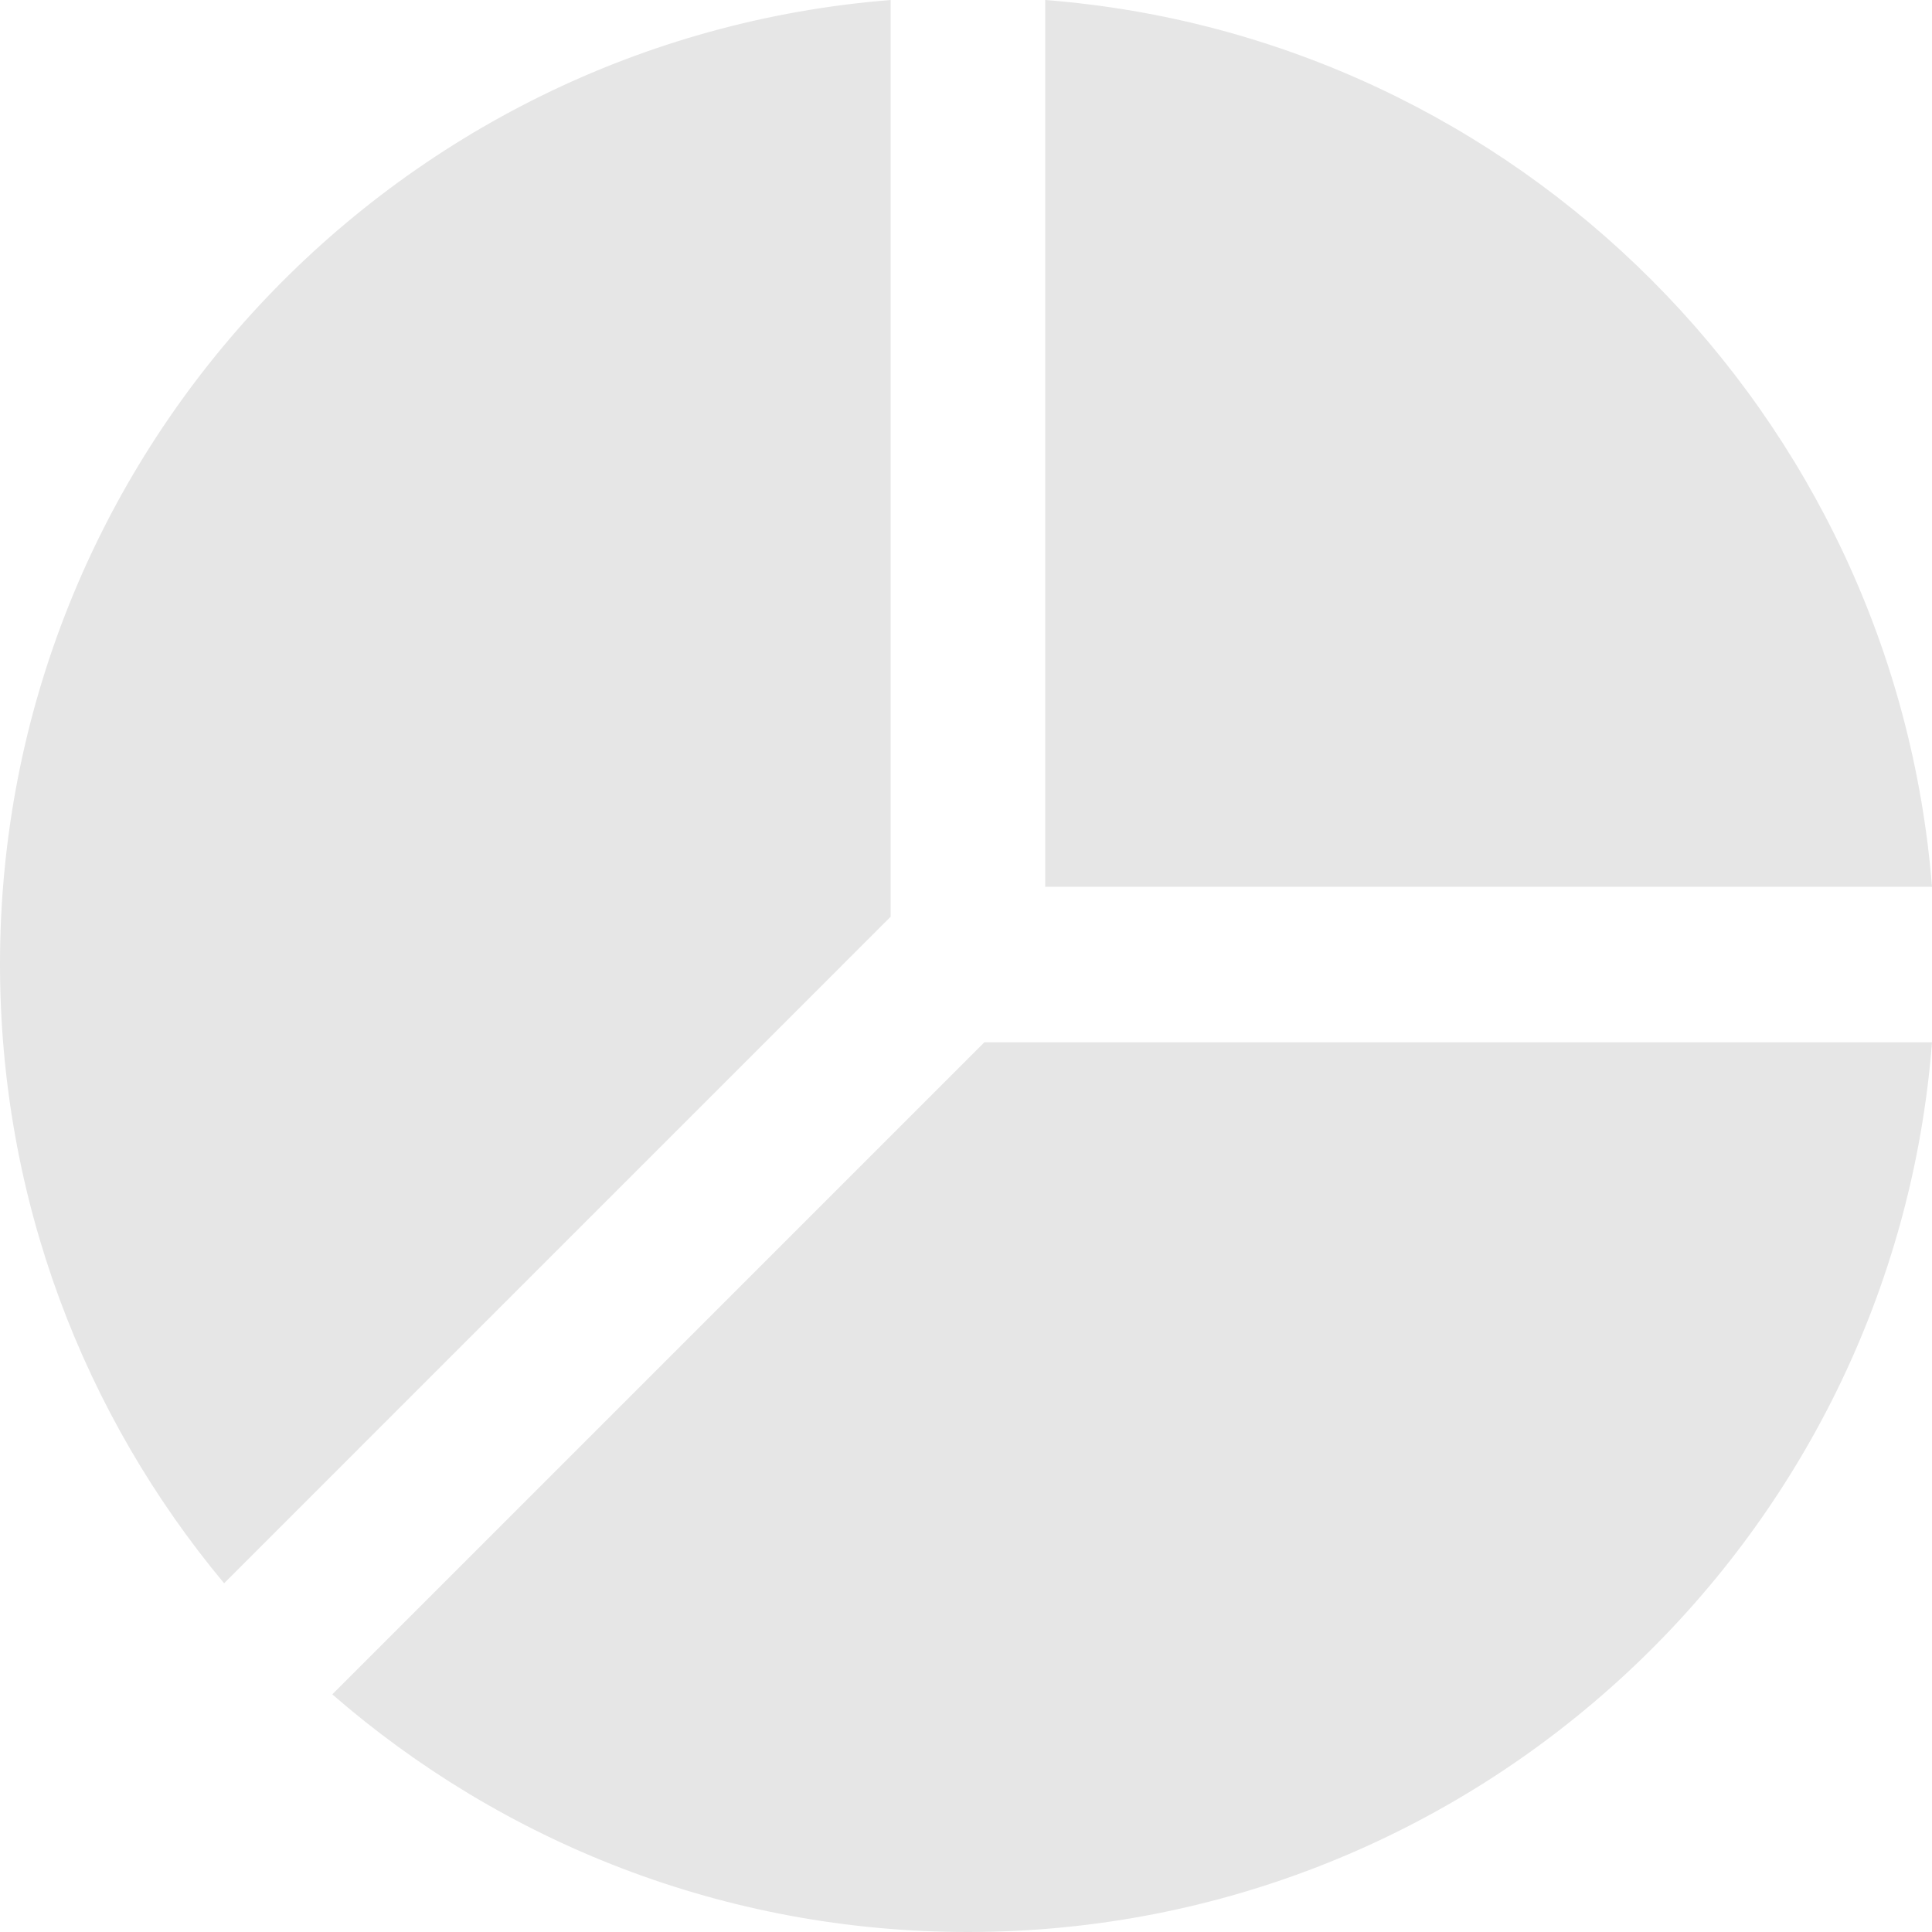
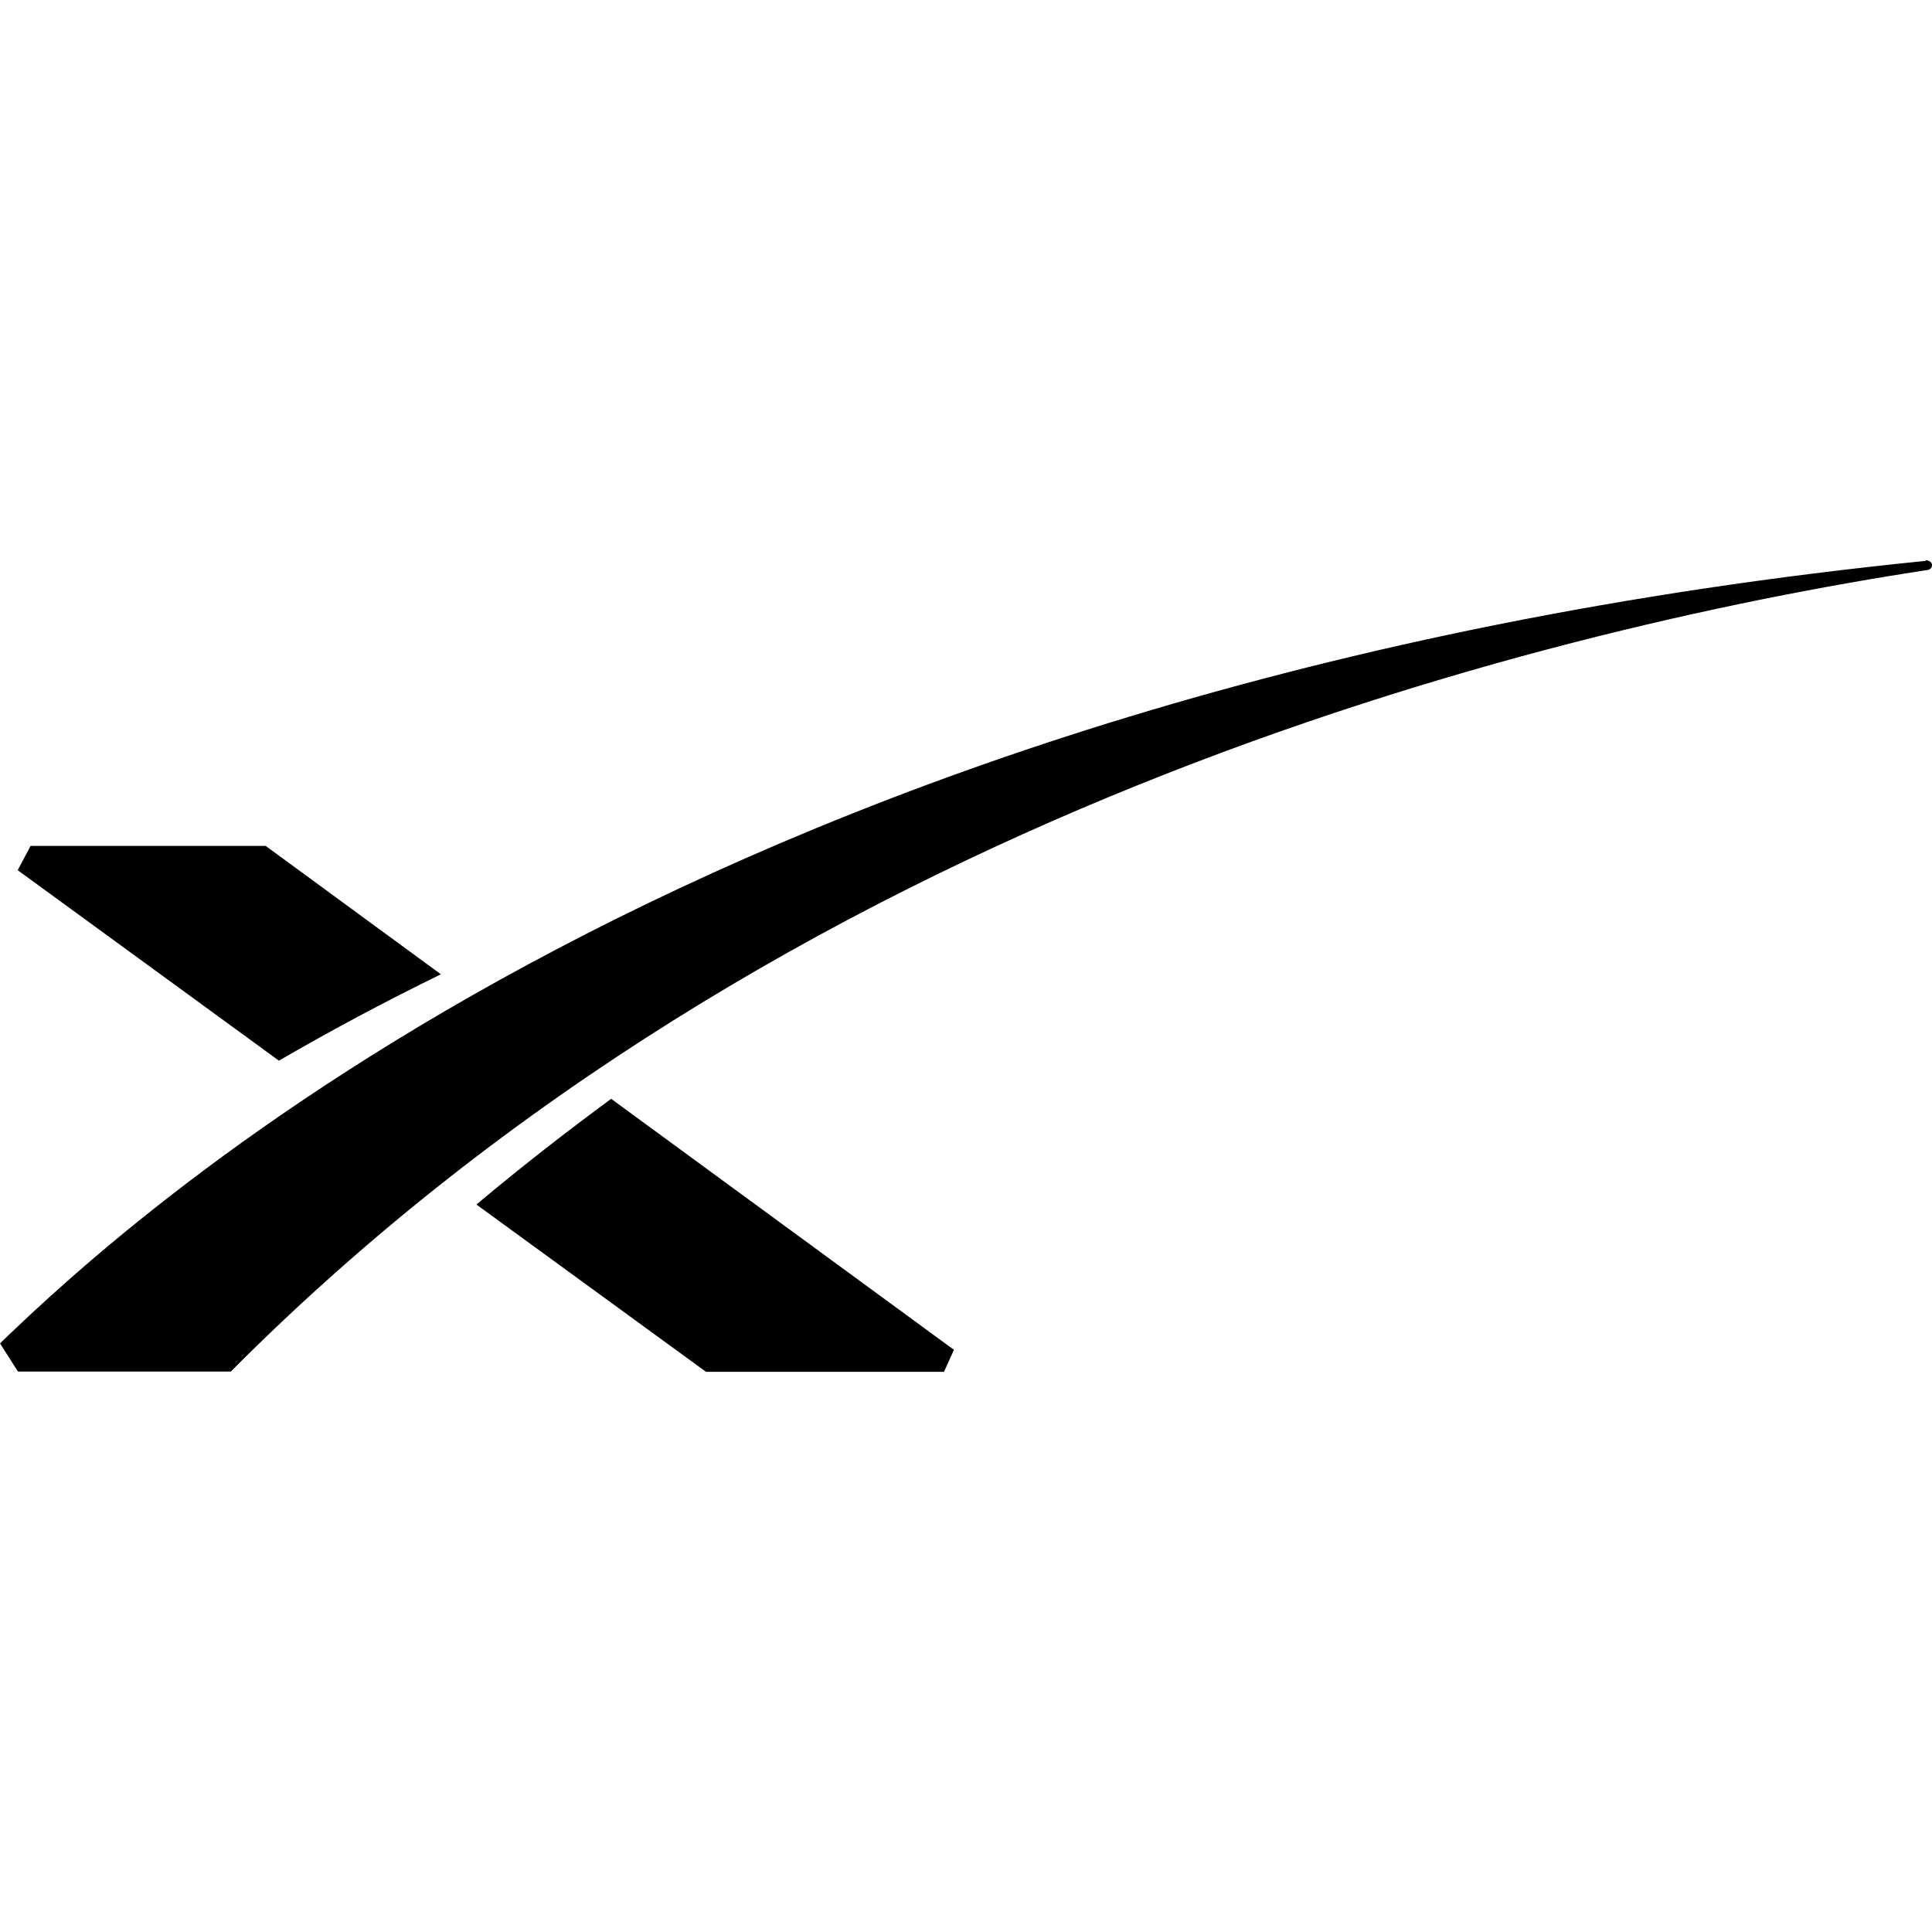
- <svg xmlns="http://www.w3.org/2000/svg" t="1671098360829" class="icon" viewBox="0 0 1024 1024" version="1.1" p-id="2704" width="200" height="200">
-   <path d="M553.984 470.016H1024c-19.968-250.368-219.648-450.56-470.016-470.016v470.016zM472.064 485.888V0C207.872 20.992 0 241.664 0 510.976c0 124.928 44.544 239.104 118.784 328.192l353.28-353.28zM521.728 552.448l-345.6 345.6C266.24 976.384 384 1024 513.024 1024c269.312 0 490.496-207.872 510.976-471.552h-502.272z" fill="#e6e6e6" p-id="2705" />
+ <svg xmlns="http://www.w3.org/2000/svg" t="1671175706011" class="icon" viewBox="0 0 1024 1024" version="1.1" p-id="2907" width="200" height="200">
+   <path d="M1021.952 297.173c-0.213-0.085-0.384-0.256-0.597-0.256-0.384 0-0.683 0.256-0.981 0.384C374.912 362.283 71.509 642.987 0 712.021l9.515 14.933h112.811c293.205-294.741 689.323-392.576 898.773-424.789l0.256 0.085c0.171 0 0.256-0.171 0.427-0.171 1.237-0.256 2.219-1.195 2.219-2.517 0-1.237-0.896-2.091-2.048-2.389zM16.213 448.341l-6.827 12.885 138.453 100.949a1355.136 1355.136 0 0 1 85.845-45.781L140.8 448.341H16.213z m307.712 134.059c-22.869 16.853-46.251 34.901-71.424 56.021l121.685 88.661h126.165l5.248-11.648-181.675-133.035z" p-id="2908" />
</svg>
